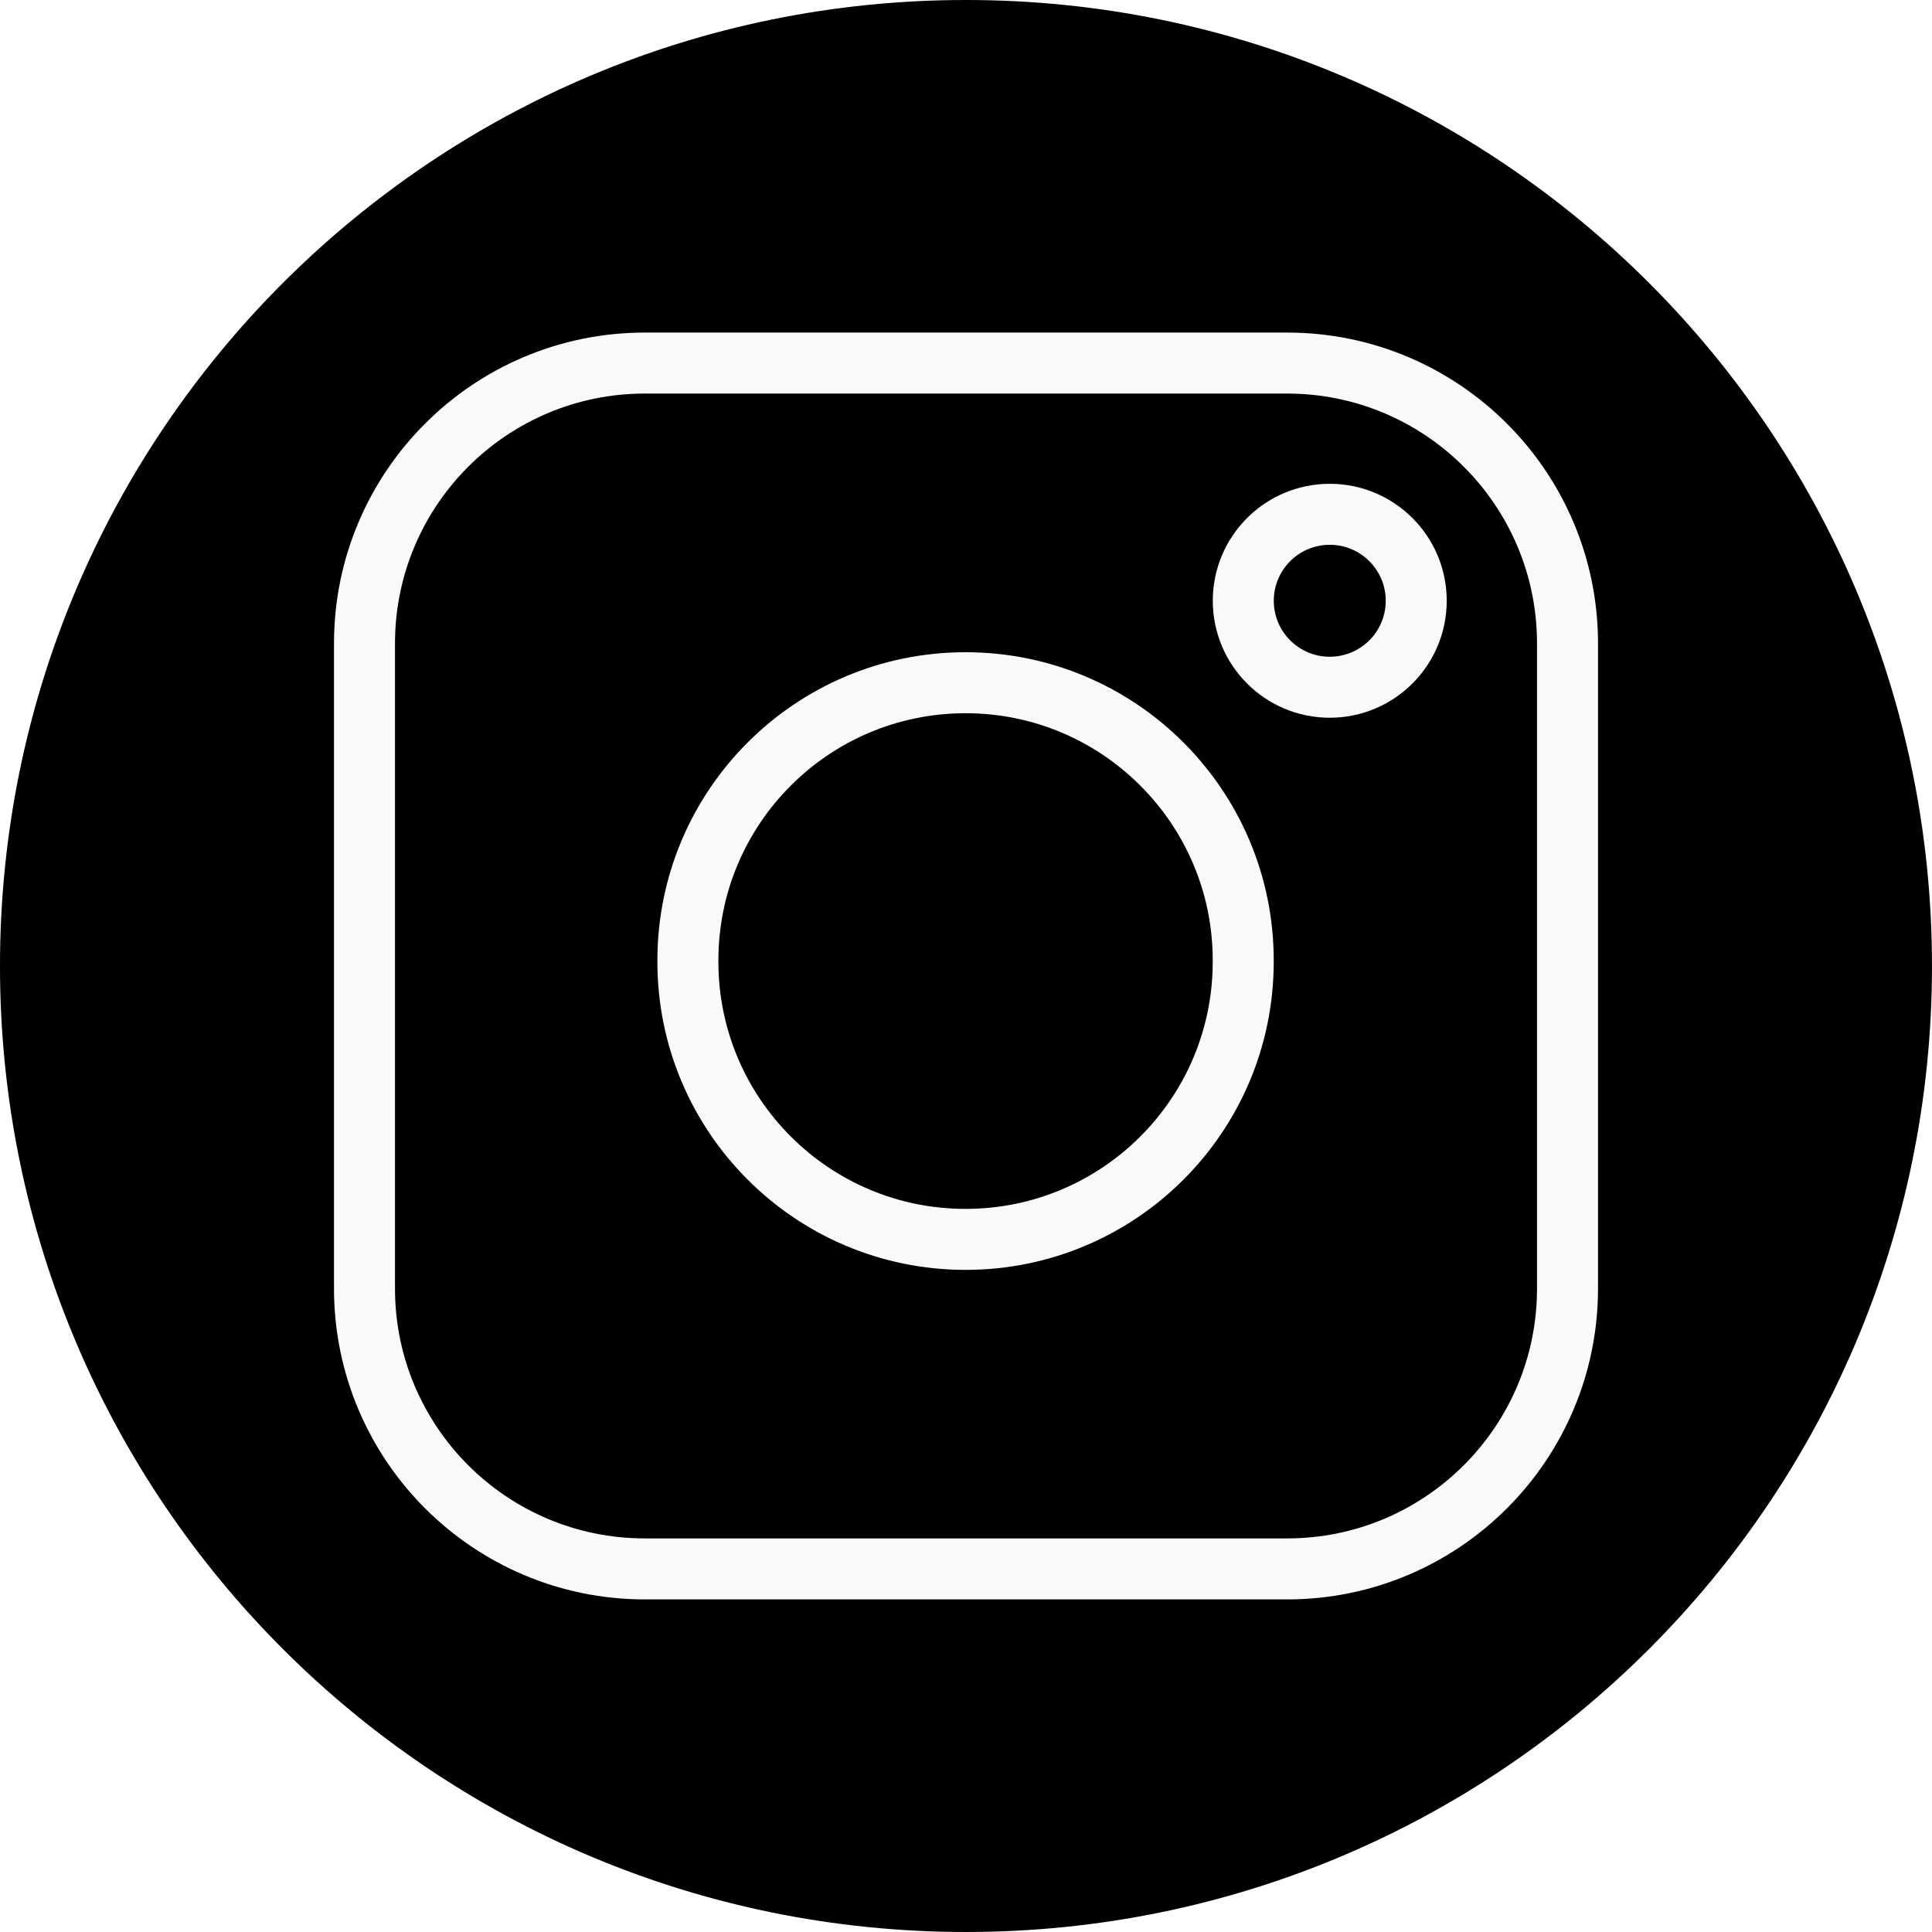
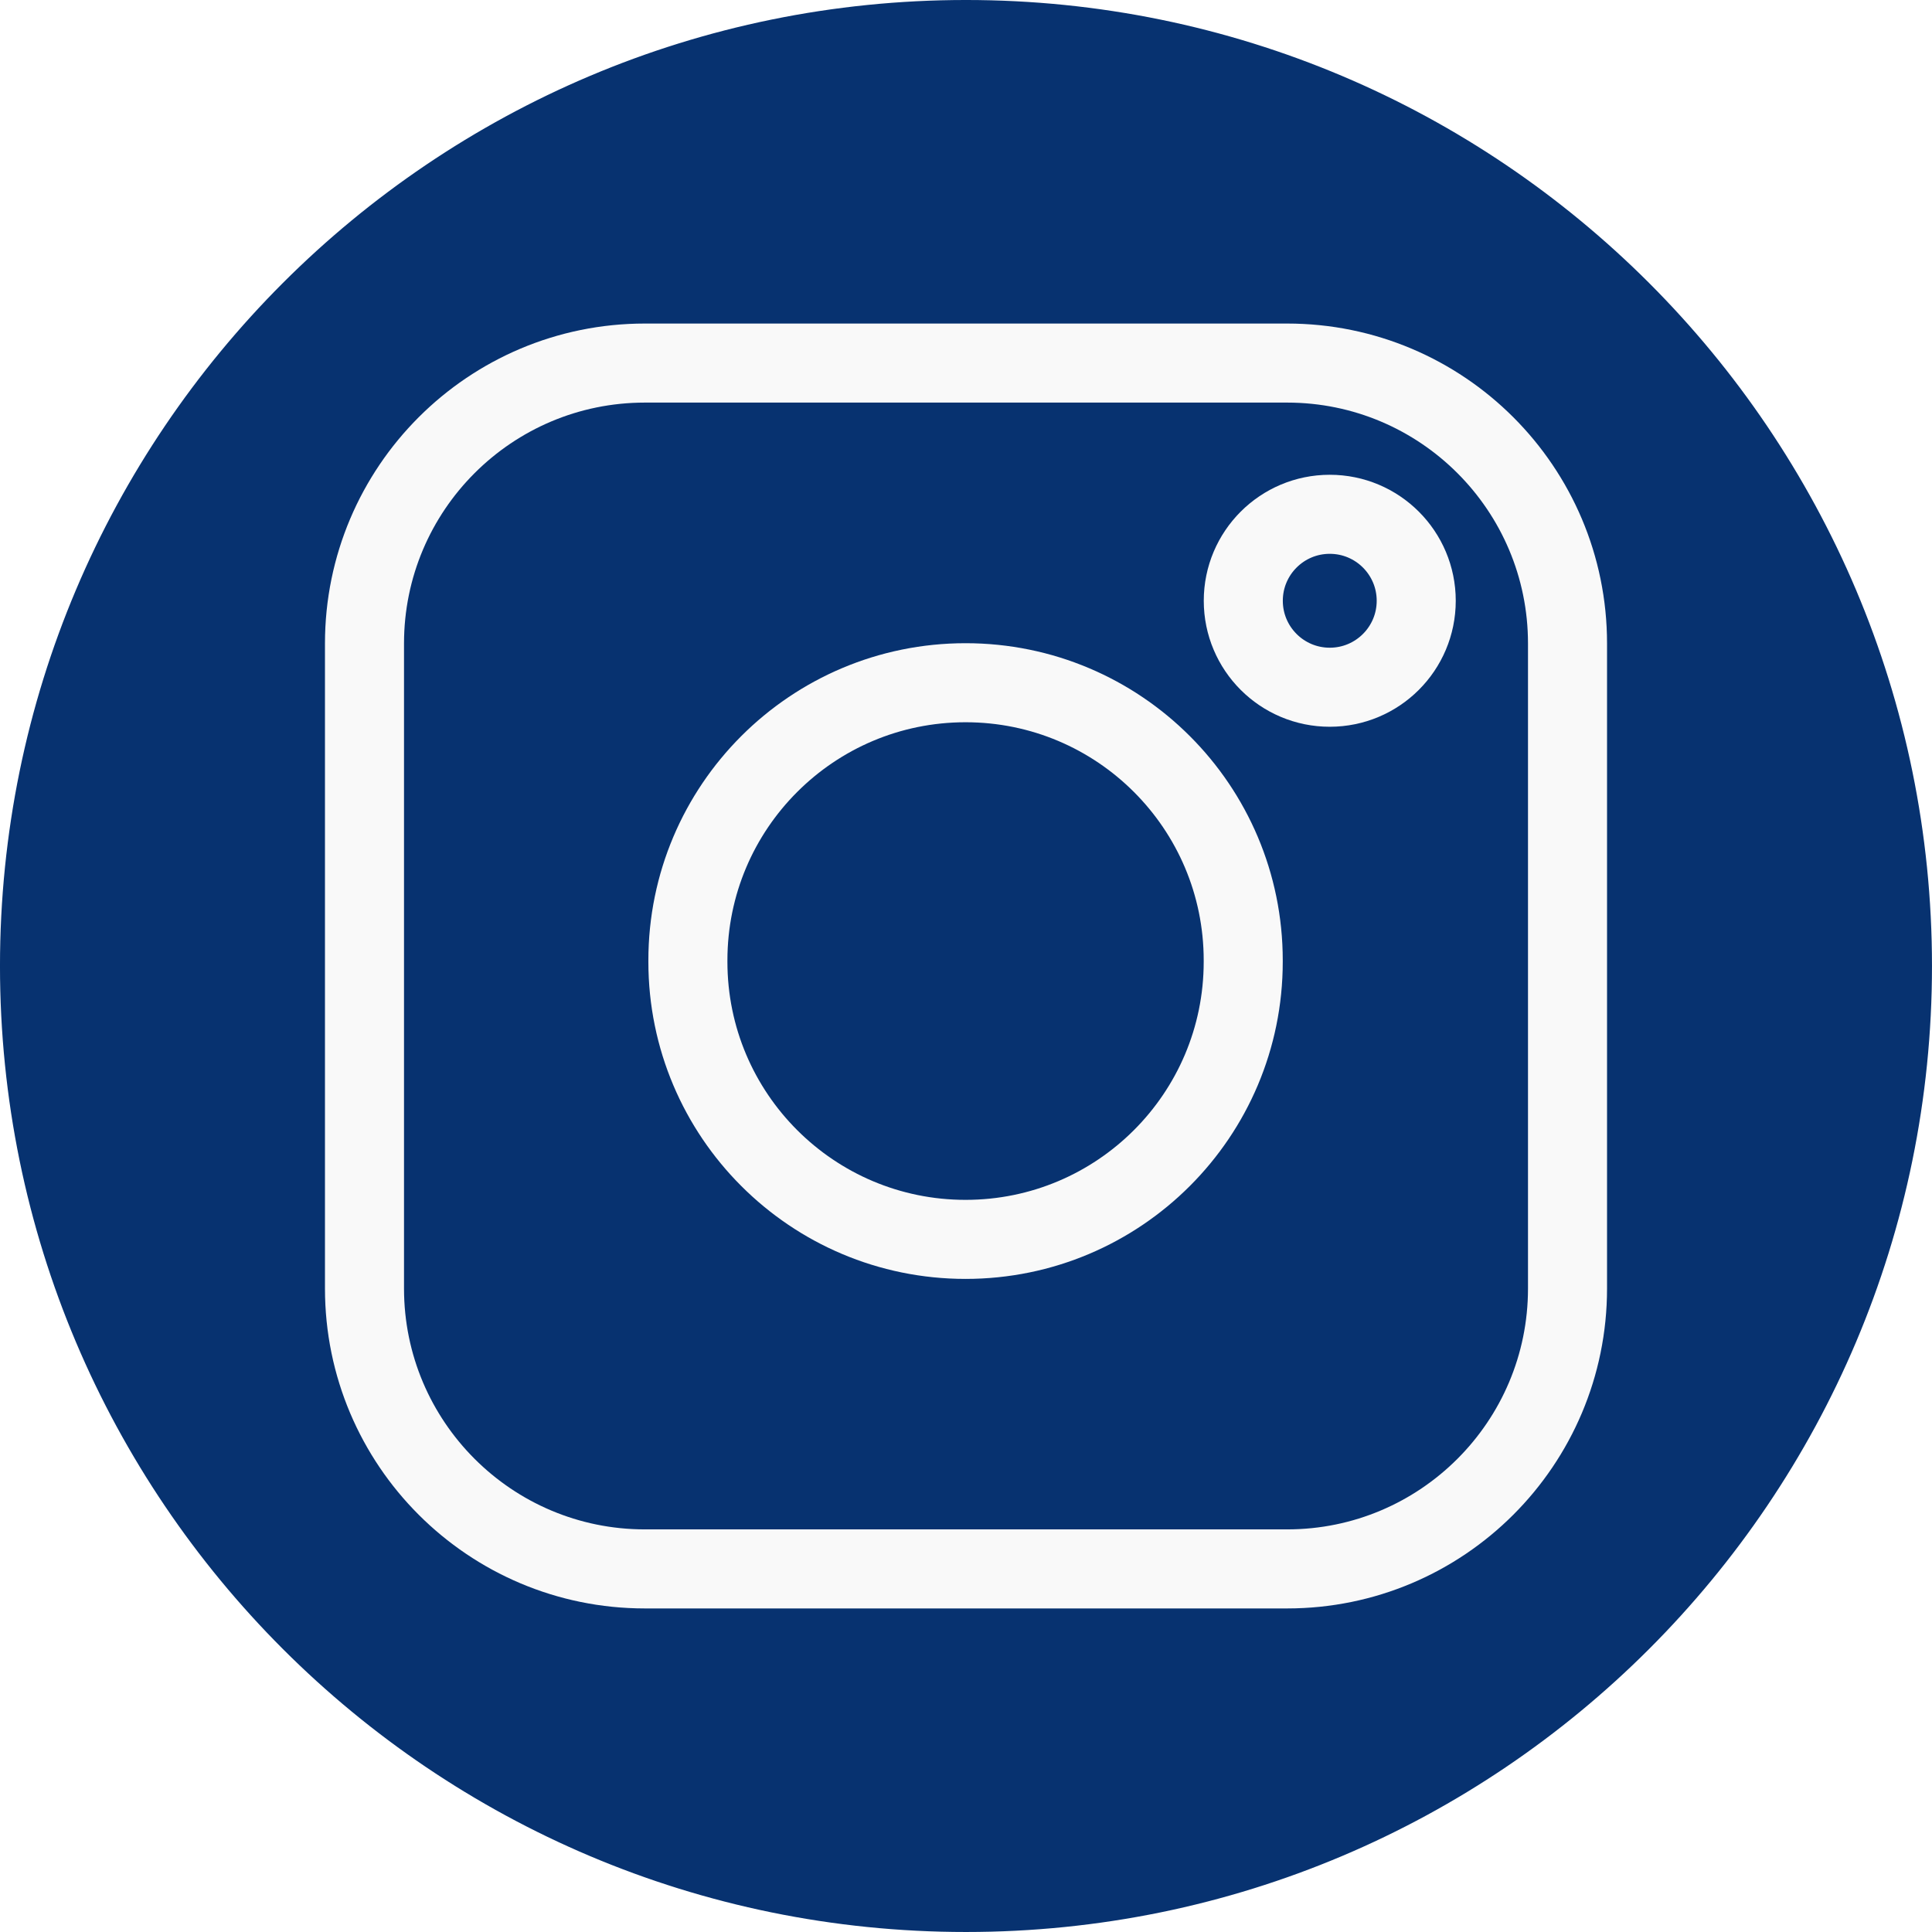
<svg xmlns="http://www.w3.org/2000/svg" width="61.094mm" height="61.094mm" viewBox="0 0 61.094 61.094" version="1.1" id="svg1" xml:space="preserve">
  <defs id="defs1" />
  <g id="layer1" transform="translate(-39.99748,-32.43019)">
-     <g id="g8">
-       <circle style="fill:#000000;stroke:#000000;stroke-width:1.4;stroke-linejoin:round;stroke-dasharray:none;paint-order:fill markers stroke" id="path3" cx="70.544" cy="62.977" r="29.847" />
-       <g id="g3" transform="matrix(0.969257,0,0,0.969257,1.934294,2.940624)" style="stroke:#f9f9f9;stroke-width:1.99;stroke-dasharray:none">
-         <rect style="opacity:1;fill:none;stroke:#f9f9f9;stroke-width:1.99;stroke-linejoin:round;stroke-dasharray:none;paint-order:fill markers stroke" id="rect1" width="39.249" height="39.341" x="51.162" y="42.27" ry="9.149" />
-         <rect style="opacity:1;fill:none;stroke:#f9f9f9;stroke-width:1.99;stroke-linejoin:round;stroke-dasharray:none;paint-order:fill markers stroke" id="rect2" width="18.118" height="18.161" x="61.713" y="52.699" ry="9.059" />
-         <circle style="opacity:1;fill:none;stroke:#f9f9f9;stroke-width:1.99;stroke-linejoin:round;stroke-dasharray:none;paint-order:fill markers stroke" id="path2" cx="82.654" cy="50.025" r="2.821" />
+     <g id="g2">
+       <circle style="fill:#073270;fill-opacity:1;stroke:#073270;stroke-width:1.4;stroke-linejoin:round;stroke-dasharray:none;paint-order:fill markers stroke" id="path3" cx="70.544" cy="62.977" r="29.847" />
+       <g id="g3" transform="matrix(0.969257,0,0,0.969257,1.934294,2.940624)" style="stroke:#f9f9f9;stroke-width:2.579;stroke-dasharray:none">
+         <rect style="opacity:1;fill:none;stroke:#f9f9f9;stroke-width:2.579;stroke-linejoin:round;stroke-dasharray:none;paint-order:fill markers stroke" id="rect1" width="39.249" height="39.341" x="51.162" y="42.27" ry="9.149" />
+         <rect style="opacity:1;fill:none;stroke:#f9f9f9;stroke-width:2.579;stroke-linejoin:round;stroke-dasharray:none;paint-order:fill markers stroke" id="rect2" width="18.118" height="18.161" x="61.713" y="52.699" ry="9.059" />
+         <circle style="opacity:1;fill:none;stroke:#f9f9f9;stroke-width:2.579;stroke-linejoin:round;stroke-dasharray:none;paint-order:fill markers stroke" id="path2" cx="82.654" cy="50.025" r="2.821" />
      </g>
    </g>
  </g>
</svg>
